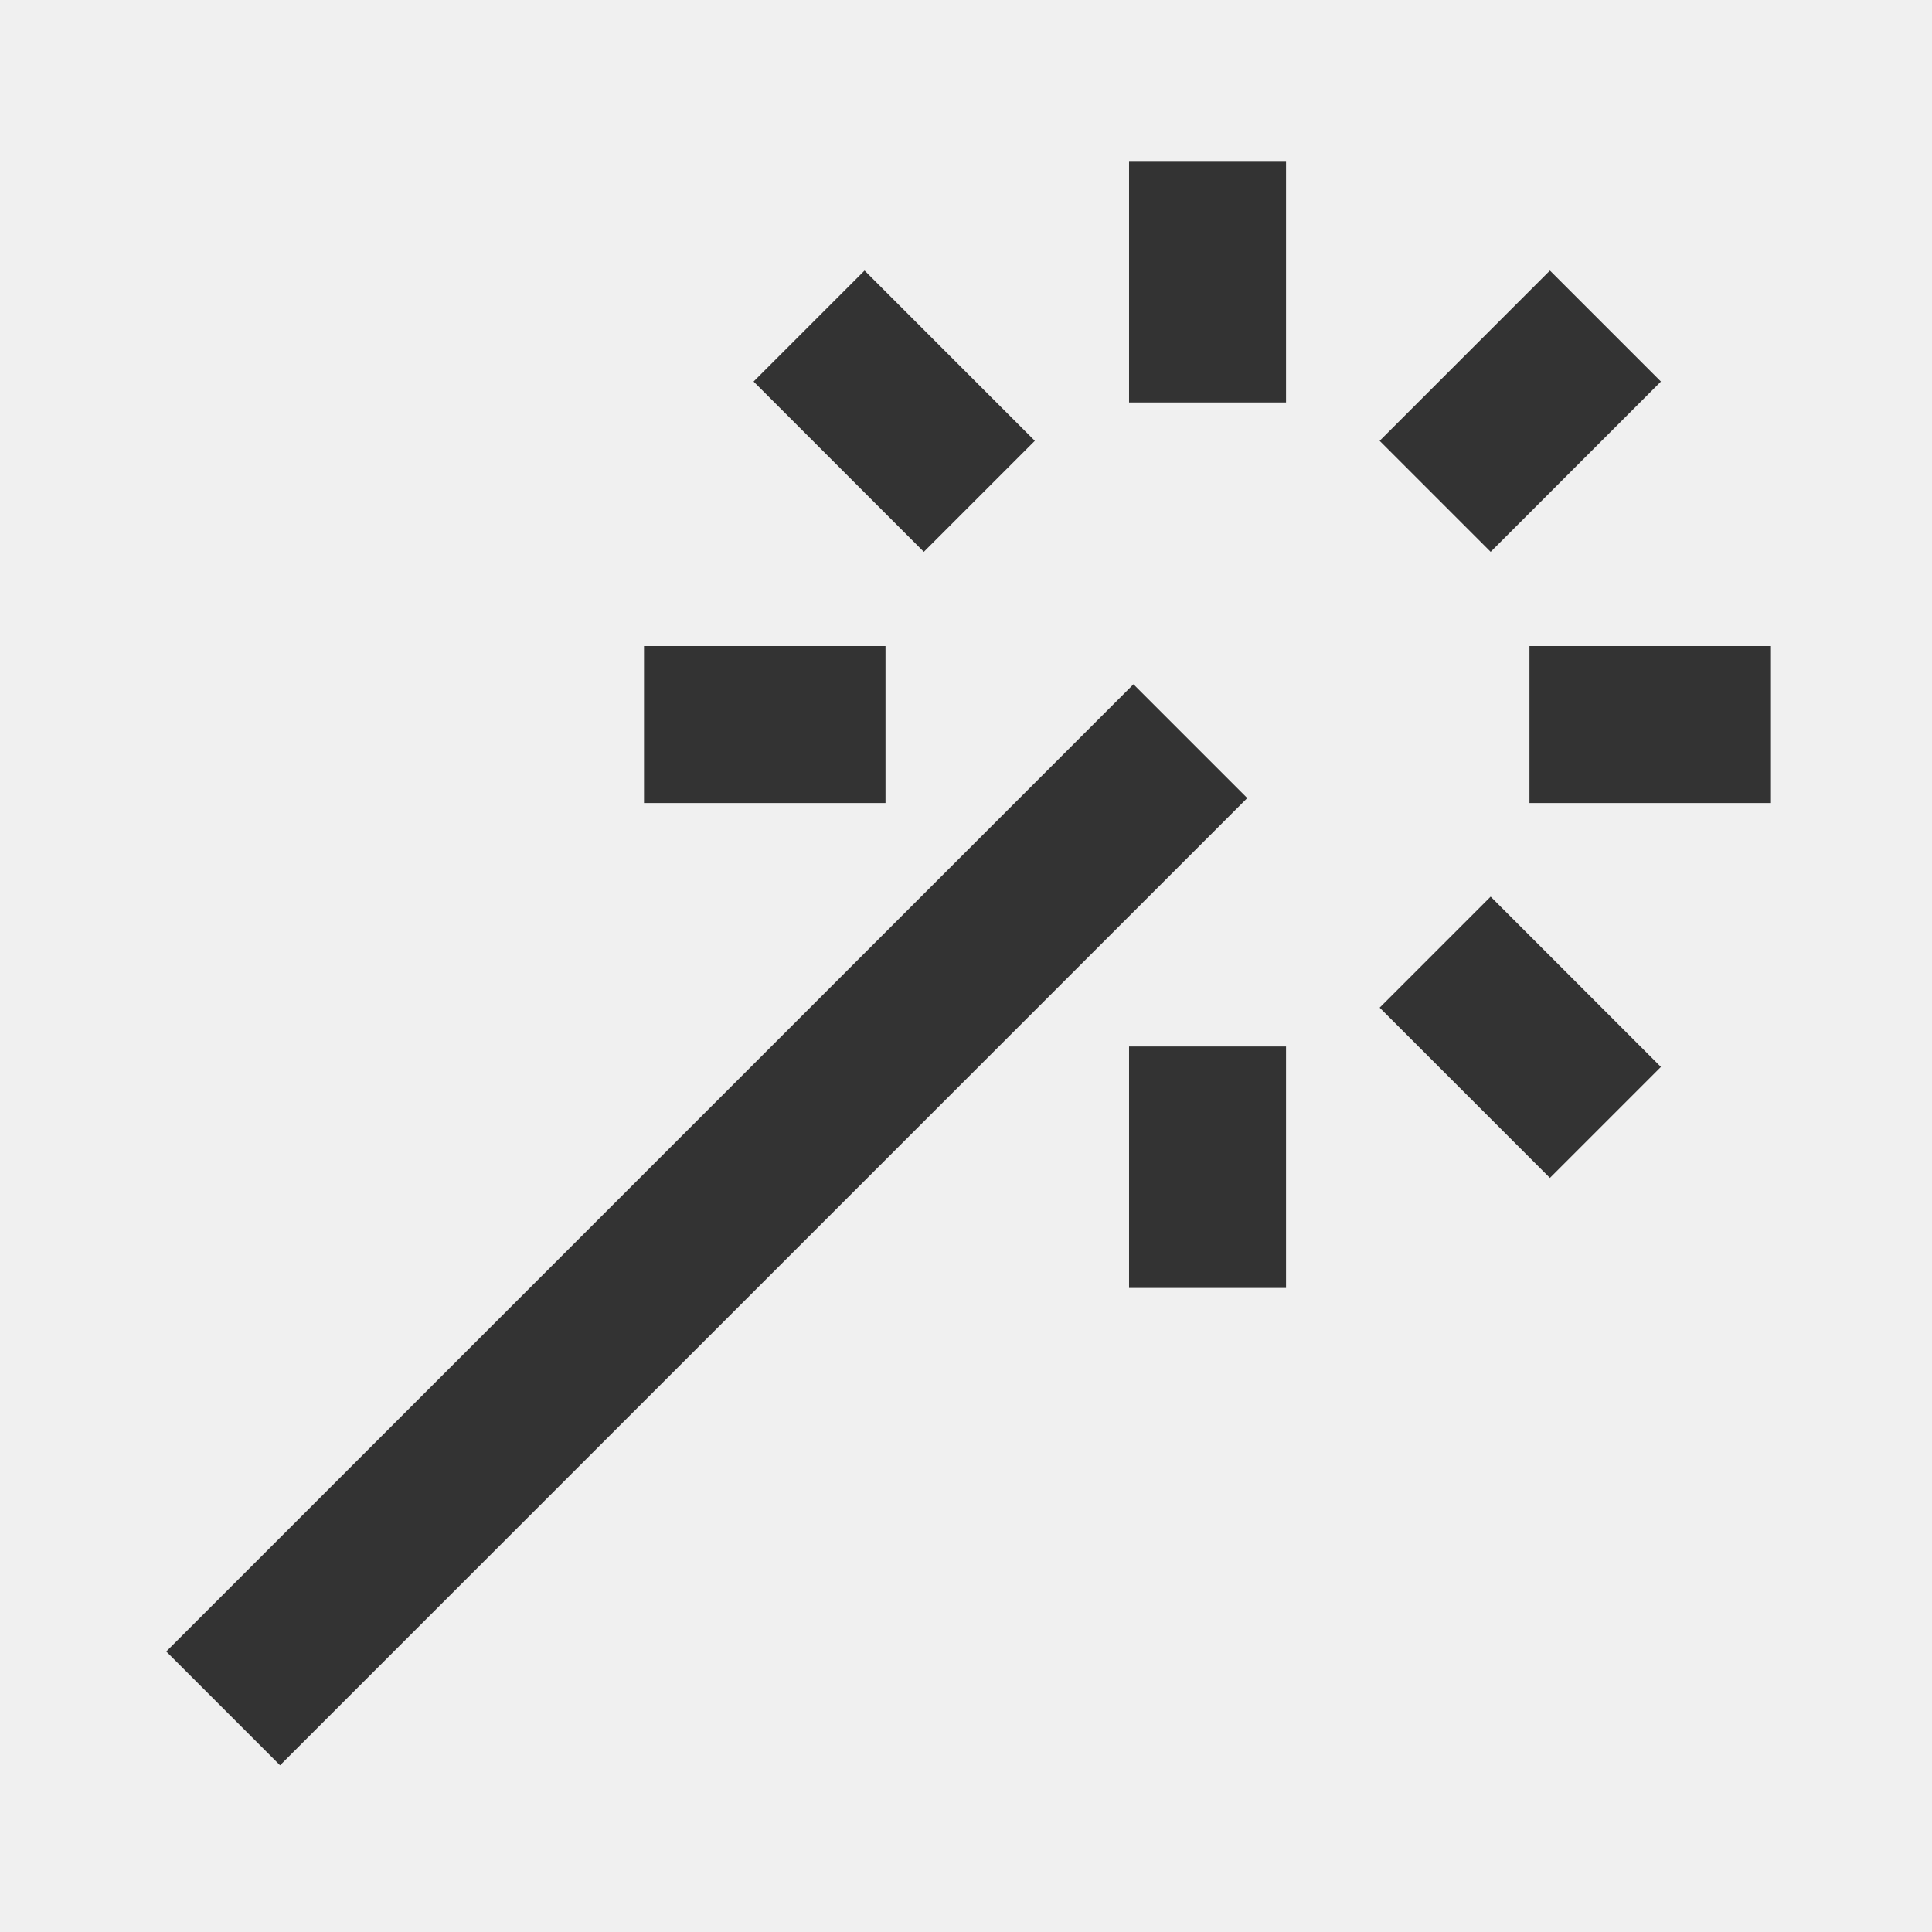
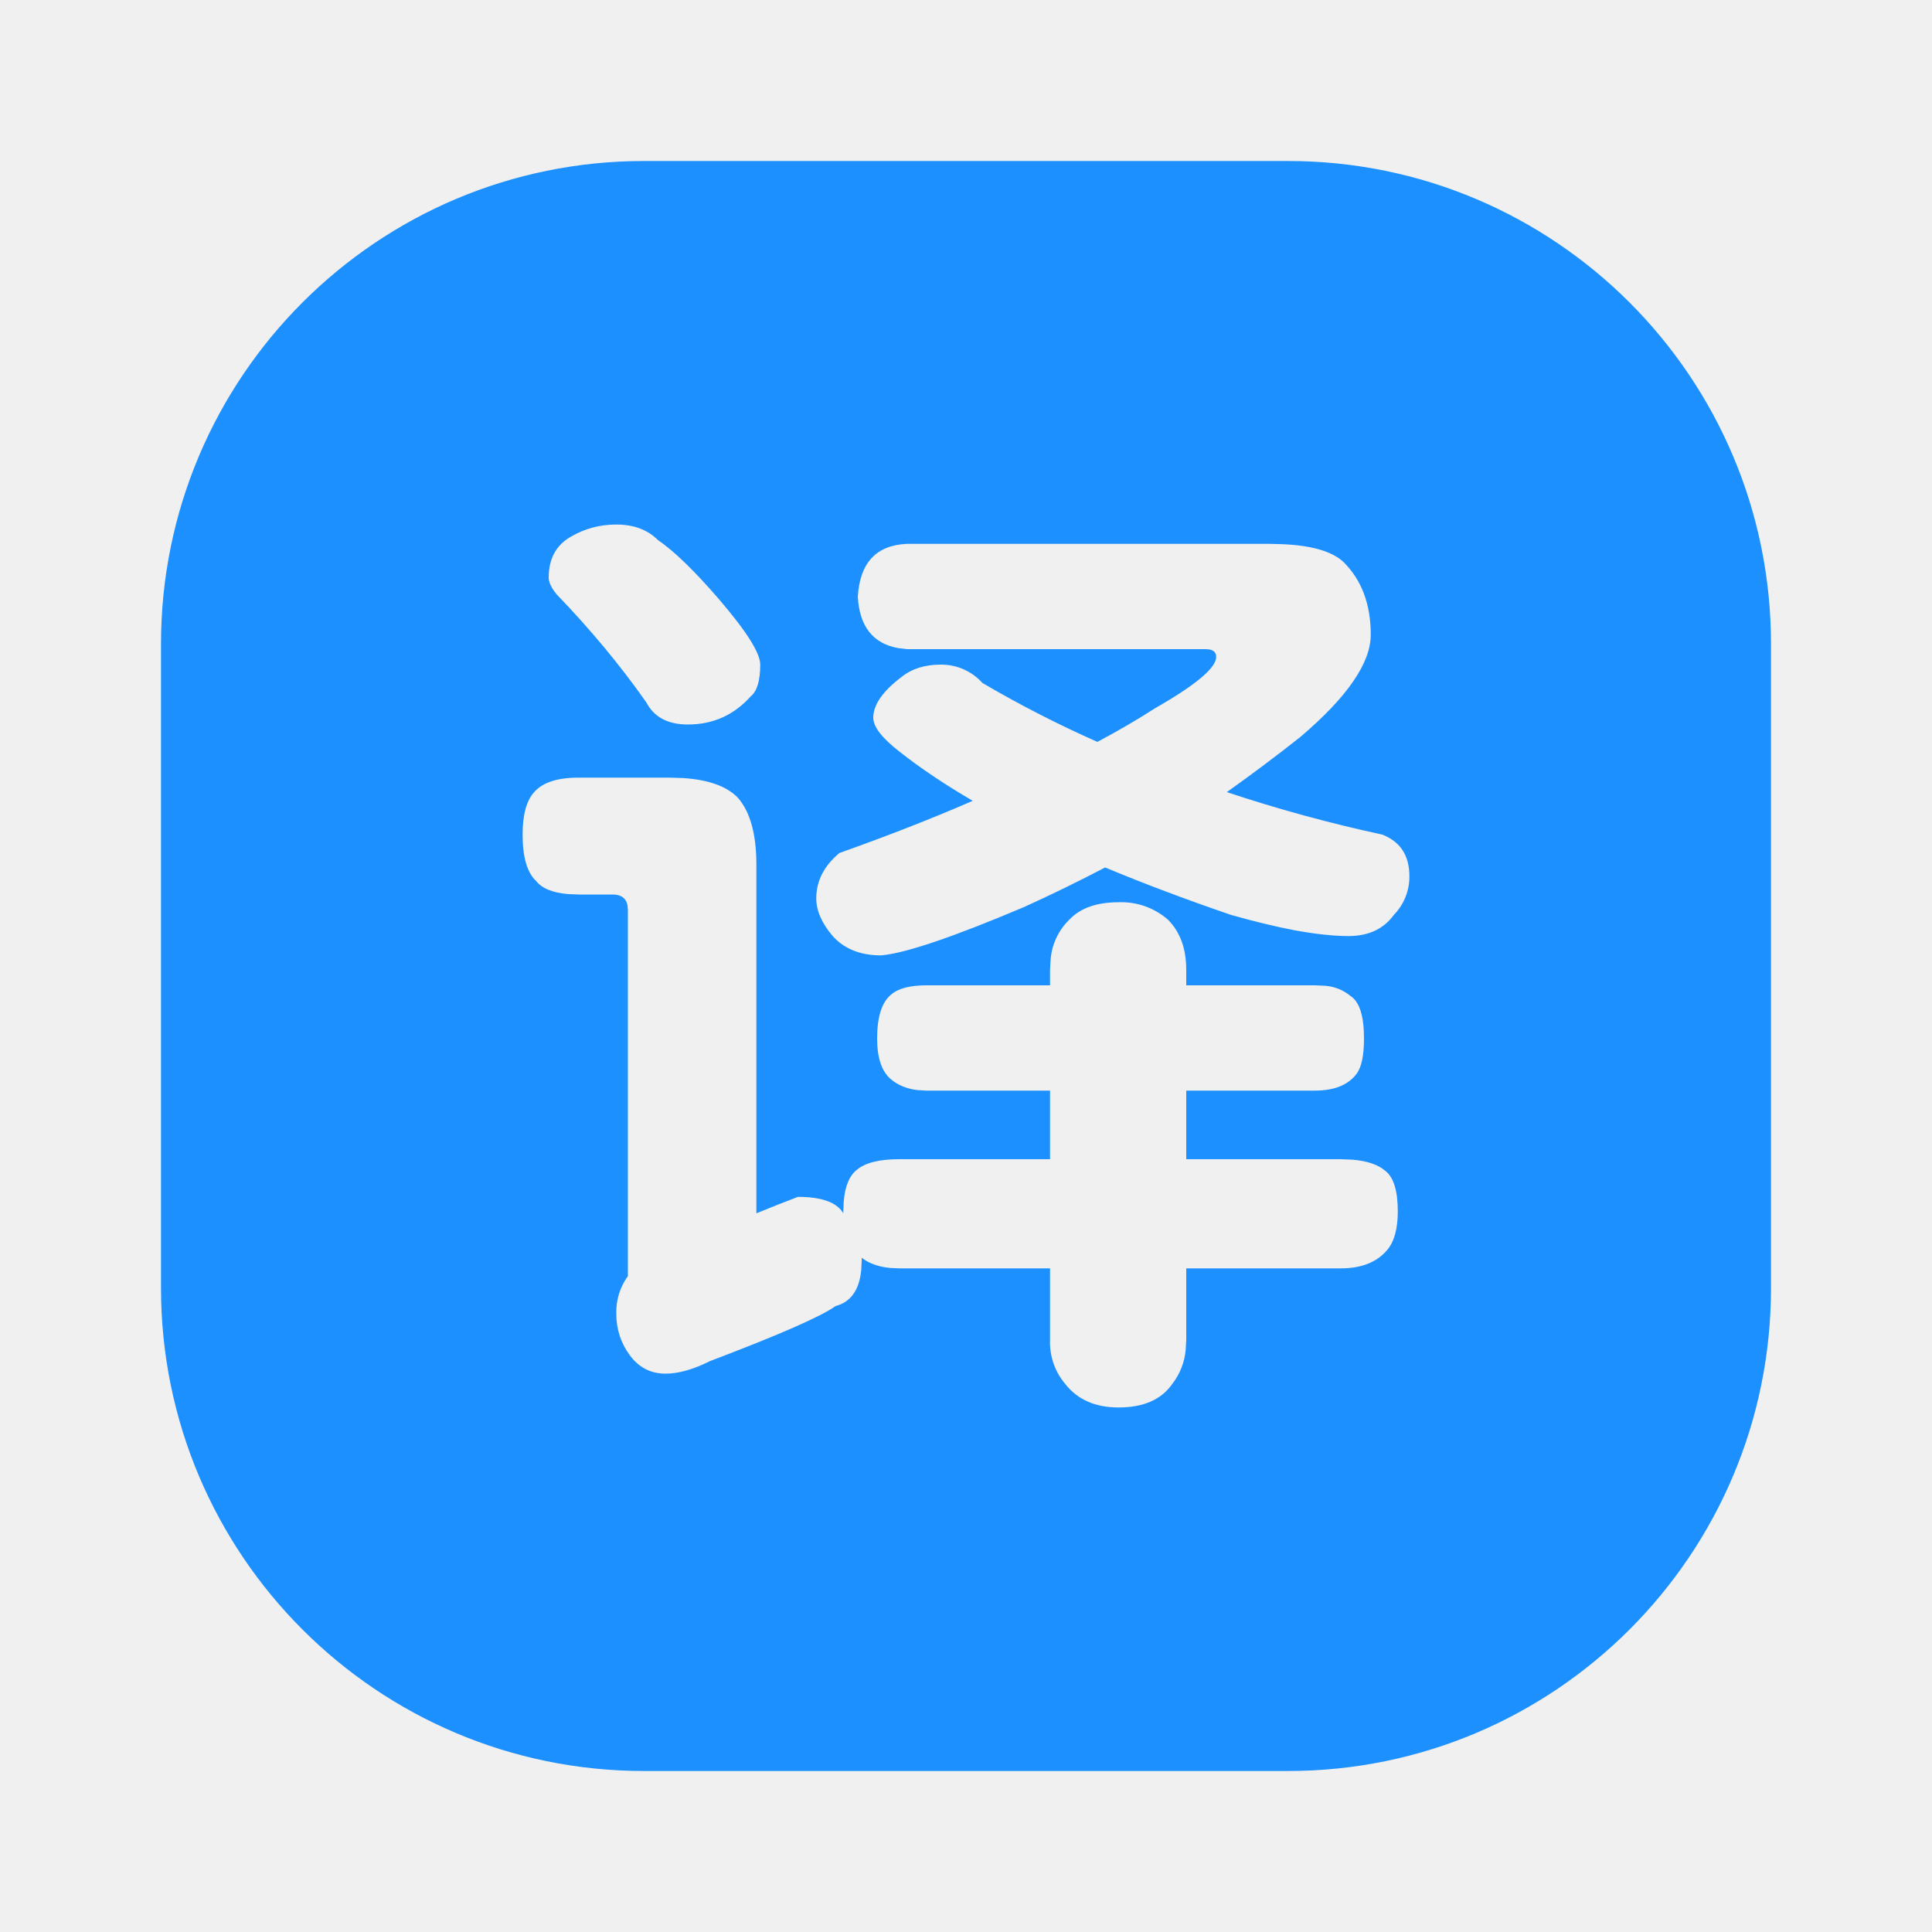
- <svg xmlns="http://www.w3.org/2000/svg" xmlns:xlink="http://www.w3.org/1999/xlink" width="16" height="16" fill="none" viewBox="0 0 16 16">
-   <defs>
-     <rect id="path_0" width="16" height="16" x="0" y="0" />
-   </defs>
-   <g opacity="1" transform="translate(0 0) rotate(0 8 8)">
-     <mask id="bg-mask-0" fill="#fff">
-       <use xlink:href="#path_0" />
-     </mask>
-     <g mask="url(#bg-mask-0)">
-       <path id="分组 1" style="stroke:#333;stroke-width:1.3;stroke-opacity:1;stroke-dasharray:0 0" d="M1.367 1.367L2.777 2.777 M4.667 0L4.667 2 M4.667 2L4.667 0 M7.962 1.367L6.552 2.777 M6.552 2.777L7.962 1.367 M9.333 4.667L7.333 4.667 M7.333 4.667L9.333 4.667 M7.962 7.962L6.552 6.552 M6.552 6.552L7.962 7.962 M4.667 9.333L4.667 7.333 M4.667 7.333L4.667 9.333 M1.367 7.962L2.777 6.552 M2.777 6.552L1.367 7.962 M0 4.667L2 4.667 M2 4.667L0 4.667" transform="translate(5.333333 1.333333) rotate(0 4.666667 4.666667)" />
-       <path id="路径 9" style="stroke:#333;stroke-width:1.333;stroke-opacity:1;stroke-dasharray:0 0" d="M8.01,0L0,8.01" transform="translate(1.847983 6.1381) rotate(0 4.006942 4.006933)" />
-     </g>
-   </g>
+ <svg xmlns="http://www.w3.org/2000/svg" t="1702480194806" class="icon" viewBox="0 0 1024 1024" version="1.1" p-id="2091" width="18" height="18">
+   <path d="M682.667 85.333a256 256 0 0 1 256 256v341.334a256 256 0 0 1-256 256H341.333a256 256 0 0 1-256-256V341.333a256 256 0 0 1 256-256h341.334zM354.816 412.16h-48.128c-11.264 0-19.115 2.56-23.552 7.68-4.096 4.437-6.144 11.947-6.144 22.528 0 11.947 2.39 20.139 7.168 24.576 3.115 3.968 8.875 6.315 17.195 6.955l5.333 0.213h17.92c4.565 0 7.21 1.877 7.979 5.675l0.213 2.517v194.048a32.341 32.341 0 0 0-6.144 19.968c0 8.192 2.39 15.53 7.168 22.016 4.779 6.485 11.093 9.728 18.944 9.728 6.827 0 14.677-2.219 23.552-6.656 36.864-13.995 59.05-23.723 66.56-29.184 8.064-2.09 12.587-8.533 13.61-19.2l0.214-4.864v-1.536c3.84 2.987 8.832 4.821 15.061 5.419l4.907 0.213h79.872v37.888a34.133 34.133 0 0 0 8.192 23.552c6.485 8.192 15.872 12.288 28.16 12.288 13.312 0 22.87-4.267 28.672-12.8a34.347 34.347 0 0 0 6.87-17.707l0.298-5.333v-37.888h81.92c10.923 0 19.115-3.243 24.576-9.728 3.755-4.437 5.632-11.264 5.632-20.48 0-10.923-2.219-18.09-6.656-21.504-3.84-3.285-9.6-5.248-17.365-5.888l-6.187-0.256h-81.92v-36.352h68.096c10.24 0 17.579-2.901 22.016-8.704 2.73-3.413 4.096-9.728 4.096-18.944 0-11.947-2.39-19.456-7.168-22.528a23.723 23.723 0 0 0-14.08-5.419l-4.864-0.213h-68.096v-8.192c0-11.264-3.243-20.139-9.728-26.624a37.547 37.547 0 0 0-26.112-9.216c-11.605 0-20.31 3.072-26.112 9.216a33.067 33.067 0 0 0-9.941 21.205l-0.299 5.419v8.192h-65.536c-8.875 0-15.19 1.707-18.944 5.12-4.779 4.096-7.168 11.776-7.168 23.04 0 10.24 2.39 17.408 7.168 21.504 3.84 3.285 8.619 5.248 14.421 5.888l4.523 0.256h65.536V614.4h-79.872c-10.581 0-18.09 1.877-22.528 5.632-3.968 3.115-6.315 8.747-6.955 16.853l-0.213 5.163v1.024c-3.413-5.803-11.435-8.704-24.064-8.704l-10.88 4.224-11.136 4.48V458.24c0-16.043-3.243-27.819-9.728-35.328-5.845-6.144-15.573-9.643-29.227-10.539l-7.125-0.213z m317.952-123.904h-192c-16.384 0.683-25.088 10.07-26.112 28.16 0.939 15.659 8.064 24.704 21.419 27.093l4.693 0.555h158.208c3.755 0 5.632 1.365 5.632 4.096 0 5.803-10.752 14.848-32.256 27.136-9.557 6.144-19.797 12.117-30.72 17.92a603.003 603.003 0 0 1-60.928-31.232 29.27 29.27 0 0 0-22.016-9.728c-8.533 0-15.53 2.219-20.992 6.656-9.899 7.51-14.848 14.677-14.848 21.504 0 4.779 4.608 10.752 13.824 17.92 11.264 8.875 24.235 17.579 38.912 26.112-21.163 9.216-44.715 18.432-70.656 27.648-8.192 6.827-12.288 14.848-12.288 24.064 0 6.485 2.901 13.141 8.704 19.968 6.144 6.827 14.677 10.24 25.6 10.24 12.63-1.024 37.888-9.557 75.776-25.6a829.759 829.759 0 0 0 43.008-20.992c20.48 8.533 42.667 16.896 66.56 25.088 11.947 3.413 23.21 6.144 33.792 8.192 11.264 2.048 20.821 3.072 28.672 3.072 10.581 0 18.603-3.755 24.064-11.264a28.885 28.885 0 0 0 8.192-20.48c0-10.923-4.779-18.261-14.336-22.016a789.803 789.803 0 0 1-82.432-22.528 962.734 962.734 0 0 0 38.912-29.184c24.917-21.163 37.376-39.253 37.376-54.272 0-16.043-4.779-28.843-14.336-38.4-5.973-5.675-16.768-8.875-32.427-9.557l-6.997-0.171z m-346.112-10.24c-8.533 0-16.384 2.048-23.552 6.144-8.192 4.437-12.288 11.776-12.288 22.016 0 2.39 1.365 5.29 4.096 8.704 18.09 18.773 33.963 37.888 47.616 57.344 4.096 7.85 11.435 11.776 22.016 11.776 13.312 0 24.405-4.95 33.28-14.848 3.413-2.73 5.12-8.363 5.12-16.896 0-6.144-7.339-17.75-22.016-34.816-12.97-15.019-23.723-25.43-32.256-31.232-5.461-5.461-12.8-8.192-22.016-8.192z" fill="#1C90FF" p-id="2092" />
</svg>
